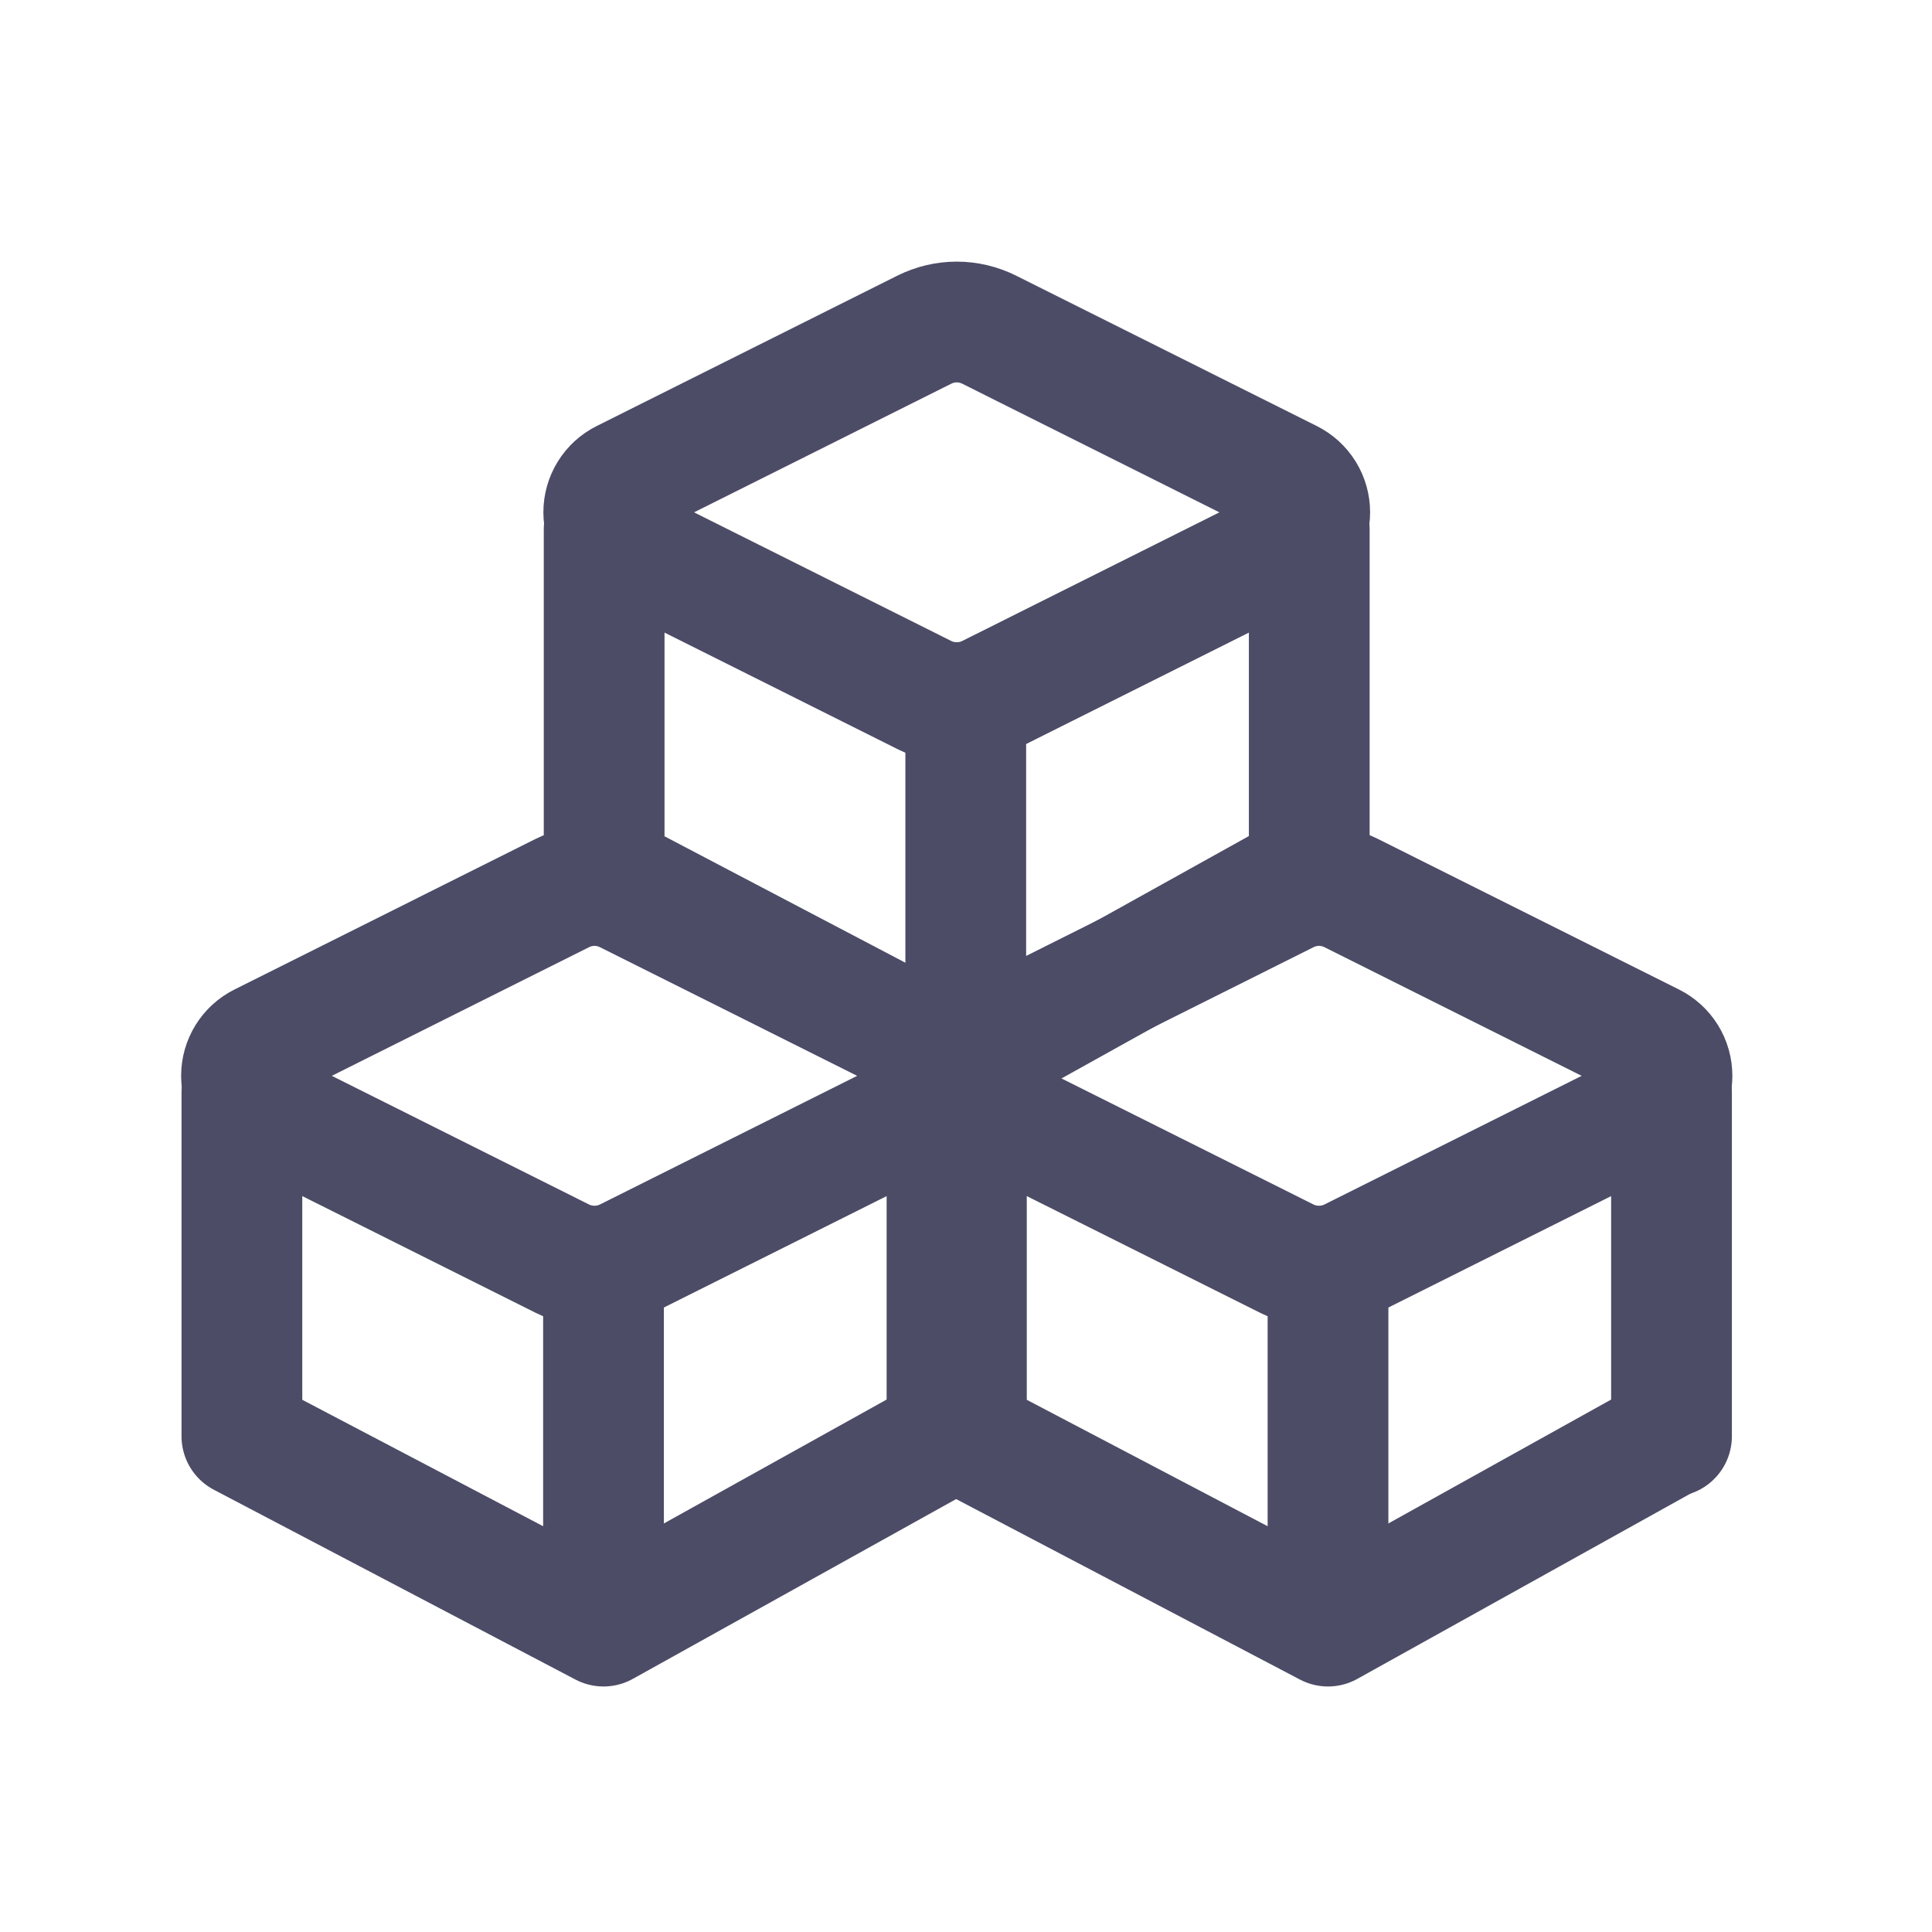
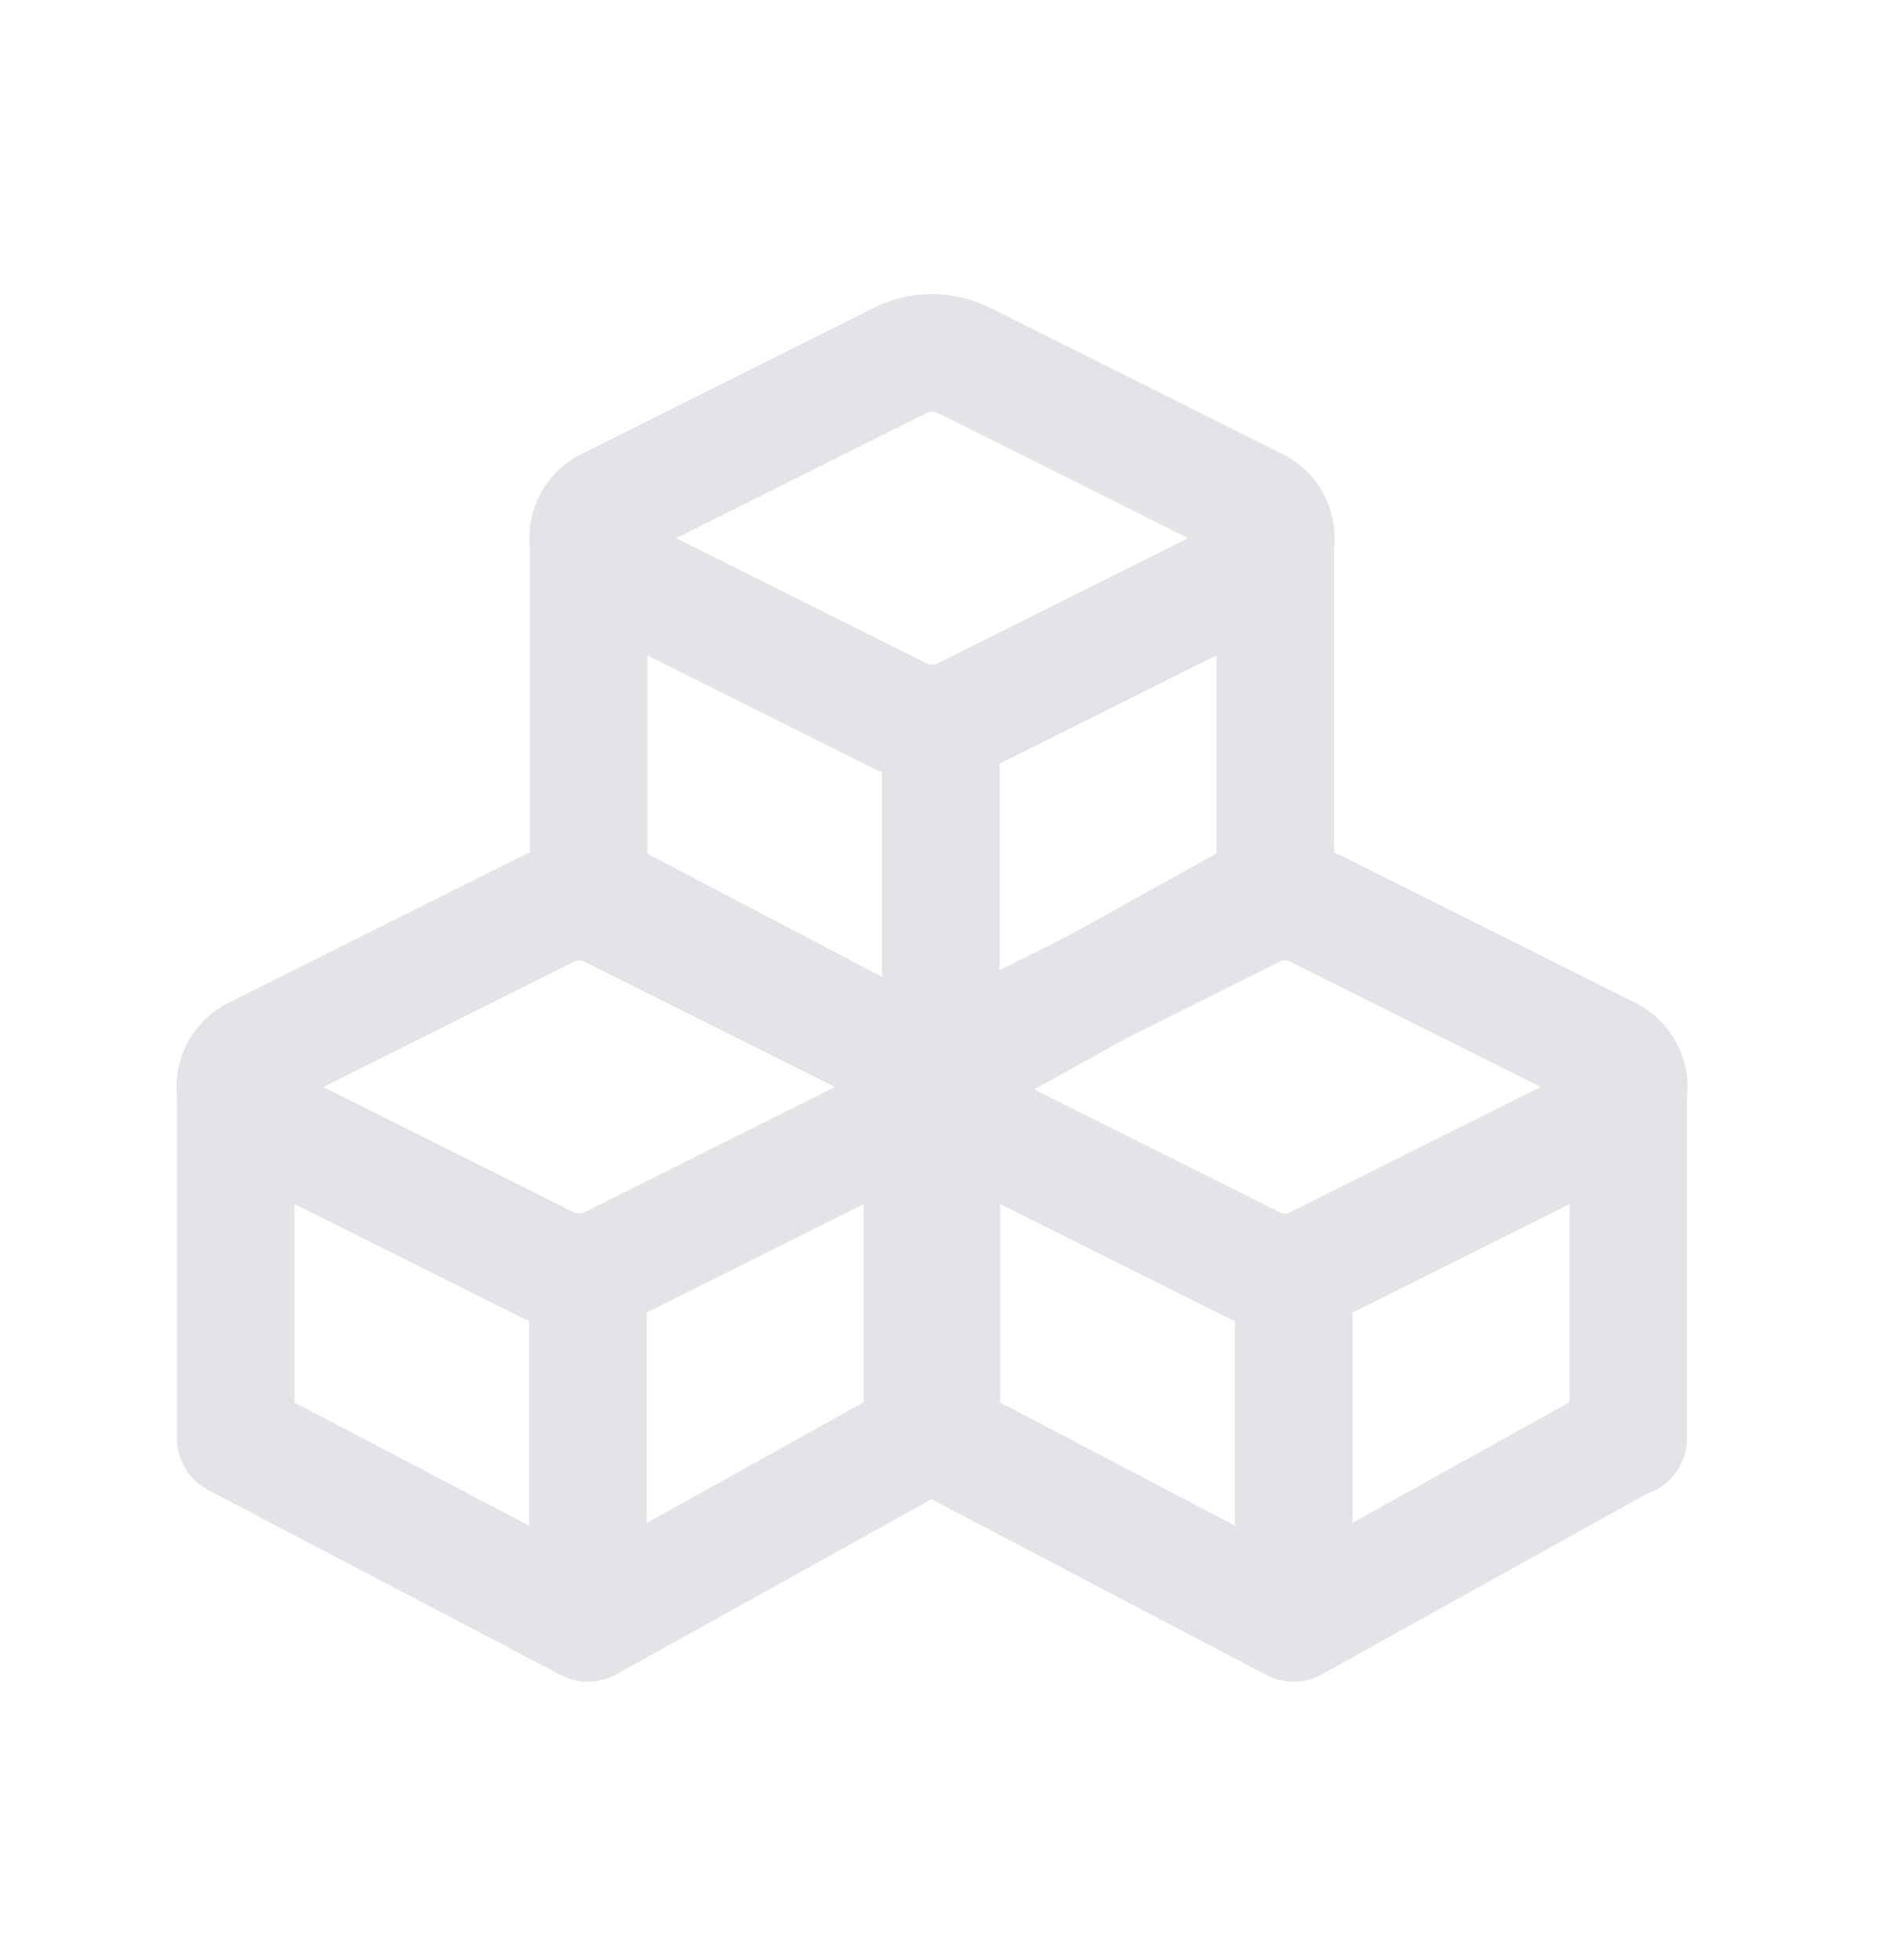
- <svg xmlns="http://www.w3.org/2000/svg" width="24" height="24" viewBox="0 0 24 24" fill="none">
-   <path d="M6.983 15.634L3.248 13.766C3.173 13.728 3.111 13.671 3.067 13.6C3.023 13.529 3 13.447 3 13.364C3 13.281 3.023 13.199 3.067 13.128C3.111 13.057 3.173 13 3.248 12.963L6.983 11.095C7.108 11.033 7.245 11 7.385 11C7.524 11 7.662 11.033 7.787 11.095L11.522 12.963C11.596 13 11.659 13.057 11.703 13.128C11.747 13.199 11.77 13.281 11.77 13.364C11.77 13.448 11.747 13.53 11.703 13.601C11.659 13.671 11.596 13.729 11.522 13.766L7.787 15.634C7.662 15.696 7.524 15.728 7.385 15.728C7.245 15.728 7.107 15.696 6.983 15.634" stroke="#4C4C67" stroke-width="1.5" stroke-linecap="round" stroke-linejoin="round" />
-   <path d="M7.497 15.893L7.497 19.975" stroke="#4C4C67" stroke-width="1.5" stroke-linecap="round" stroke-linejoin="round" />
-   <path d="M3.005 13.575L3.005 17.842L7.497 20.2L11.737 17.842" stroke="#4C4C67" stroke-width="1.5" stroke-linecap="round" stroke-linejoin="round" />
-   <path d="M11.764 13.575L11.764 17.842" stroke="#4C4C67" stroke-width="1.5" stroke-linecap="round" stroke-linejoin="round" />
-   <path d="M15.983 15.634L12.248 13.766C12.173 13.728 12.111 13.671 12.067 13.6C12.023 13.529 12 13.447 12 13.364C12 13.281 12.023 13.199 12.067 13.128C12.111 13.057 12.173 13 12.248 12.963L15.983 11.095C16.108 11.033 16.245 11 16.385 11C16.524 11 16.662 11.033 16.787 11.095L20.522 12.963C20.596 13 20.659 13.057 20.703 13.128C20.747 13.199 20.77 13.281 20.77 13.364C20.77 13.448 20.747 13.53 20.703 13.601C20.659 13.671 20.596 13.729 20.522 13.766L16.787 15.634C16.662 15.696 16.524 15.728 16.385 15.728C16.245 15.728 16.107 15.696 15.983 15.634" stroke="#4C4C67" stroke-width="1.5" stroke-linecap="round" stroke-linejoin="round" />
-   <path d="M16.497 15.893L16.497 19.975" stroke="#4C4C67" stroke-width="1.5" stroke-linecap="round" stroke-linejoin="round" />
-   <path d="M12.005 13.575L12.005 17.842L16.497 20.2L20.737 17.842" stroke="#4C4C67" stroke-width="1.5" stroke-linecap="round" stroke-linejoin="round" />
-   <path d="M20.764 13.575L20.764 17.842" stroke="#4C4C67" stroke-width="1.5" stroke-linecap="round" stroke-linejoin="round" />
-   <path d="M11.483 8.634L7.748 6.766C7.673 6.728 7.611 6.671 7.567 6.6C7.523 6.529 7.5 6.447 7.5 6.364C7.5 6.281 7.523 6.199 7.567 6.128C7.611 6.057 7.673 6 7.748 5.963L11.483 4.095C11.608 4.033 11.745 4 11.885 4C12.024 4 12.162 4.033 12.287 4.095L16.022 5.963C16.096 6 16.159 6.057 16.203 6.128C16.247 6.199 16.27 6.281 16.27 6.364C16.27 6.448 16.247 6.53 16.203 6.601C16.159 6.671 16.096 6.729 16.022 6.766L12.287 8.634C12.162 8.696 12.024 8.728 11.885 8.728C11.745 8.728 11.607 8.696 11.483 8.634" stroke="#4C4C67" stroke-width="1.5" stroke-linecap="round" stroke-linejoin="round" />
-   <path d="M11.997 8.892L11.997 12.975" stroke="#4C4C67" stroke-width="1.5" stroke-linecap="round" stroke-linejoin="round" />
-   <path d="M7.505 6.575L7.505 10.842L11.997 13.2L16.237 10.842" stroke="#4C4C67" stroke-width="1.5" stroke-linecap="round" stroke-linejoin="round" />
-   <path d="M16.264 6.575L16.264 10.842" stroke="#4C4C67" stroke-width="1.5" stroke-linecap="round" stroke-linejoin="round" />
+ <svg xmlns="http://www.w3.org/2000/svg" width="24" height="25" viewBox="0 0 24 25" fill="none">
+   <path d="M6.983 16.134L3.248 14.266C3.173 14.228 3.111 14.171 3.067 14.1C3.023 14.029 3 13.947 3 13.864C3 13.781 3.023 13.699 3.067 13.628C3.111 13.557 3.173 13.5 3.248 13.463L6.983 11.595C7.108 11.533 7.245 11.5 7.385 11.5C7.524 11.5 7.662 11.533 7.787 11.595L11.522 13.463C11.596 13.5 11.659 13.557 11.703 13.628C11.747 13.699 11.77 13.781 11.77 13.864C11.77 13.948 11.747 14.03 11.703 14.101C11.659 14.171 11.596 14.229 11.522 14.266L7.787 16.134C7.662 16.196 7.524 16.228 7.385 16.228C7.245 16.228 7.107 16.196 6.983 16.134" stroke="#E4E3E7" stroke-width="1.5" stroke-linecap="round" stroke-linejoin="round" />
+   <path d="M7.497 16.392L7.497 20.475" stroke="#E4E3E7" stroke-width="1.5" stroke-linecap="round" stroke-linejoin="round" />
+   <path d="M3.005 14.075L3.005 18.342L7.497 20.7L11.737 18.342" stroke="#E4E3E7" stroke-width="1.5" stroke-linecap="round" stroke-linejoin="round" />
+   <path d="M11.764 14.075L11.764 18.342" stroke="#E4E3E7" stroke-width="1.5" stroke-linecap="round" stroke-linejoin="round" />
+   <path d="M15.983 16.134L12.248 14.266C12.173 14.228 12.111 14.171 12.067 14.1C12.023 14.029 12 13.947 12 13.864C12 13.781 12.023 13.699 12.067 13.628C12.111 13.557 12.173 13.5 12.248 13.463L15.983 11.595C16.108 11.533 16.245 11.5 16.385 11.5C16.524 11.5 16.662 11.533 16.787 11.595L20.522 13.463C20.596 13.5 20.659 13.557 20.703 13.628C20.747 13.699 20.77 13.781 20.77 13.864C20.77 13.948 20.747 14.03 20.703 14.101C20.659 14.171 20.596 14.229 20.522 14.266L16.787 16.134C16.662 16.196 16.524 16.228 16.385 16.228C16.245 16.228 16.107 16.196 15.983 16.134" stroke="#E4E3E7" stroke-width="1.5" stroke-linecap="round" stroke-linejoin="round" />
+   <path d="M16.497 16.392L16.497 20.475" stroke="#E4E3E7" stroke-width="1.5" stroke-linecap="round" stroke-linejoin="round" />
+   <path d="M12.005 14.075L12.005 18.342L16.497 20.7L20.737 18.342" stroke="#E4E3E7" stroke-width="1.5" stroke-linecap="round" stroke-linejoin="round" />
+   <path d="M20.764 14.075L20.764 18.342" stroke="#E4E3E7" stroke-width="1.5" stroke-linecap="round" stroke-linejoin="round" />
+   <path d="M11.483 9.134L7.748 7.266C7.673 7.228 7.611 7.171 7.567 7.1C7.523 7.029 7.5 6.947 7.5 6.864C7.5 6.781 7.523 6.699 7.567 6.628C7.611 6.557 7.673 6.5 7.748 6.463L11.483 4.595C11.608 4.533 11.745 4.5 11.885 4.5C12.024 4.5 12.162 4.533 12.287 4.595L16.022 6.463C16.096 6.5 16.159 6.557 16.203 6.628C16.247 6.699 16.27 6.781 16.27 6.864C16.27 6.948 16.247 7.03 16.203 7.101C16.159 7.171 16.096 7.229 16.022 7.266L12.287 9.134C12.162 9.196 12.024 9.228 11.885 9.228C11.745 9.228 11.607 9.196 11.483 9.134" stroke="#E4E3E7" stroke-width="1.5" stroke-linecap="round" stroke-linejoin="round" />
+   <path d="M11.997 9.392L11.997 13.475" stroke="#E4E3E7" stroke-width="1.5" stroke-linecap="round" stroke-linejoin="round" />
+   <path d="M7.505 7.075L7.505 11.342L11.997 13.7L16.237 11.342" stroke="#E4E3E7" stroke-width="1.5" stroke-linecap="round" stroke-linejoin="round" />
+   <path d="M16.264 7.075L16.264 11.342" stroke="#E4E3E7" stroke-width="1.5" stroke-linecap="round" stroke-linejoin="round" />
</svg>
